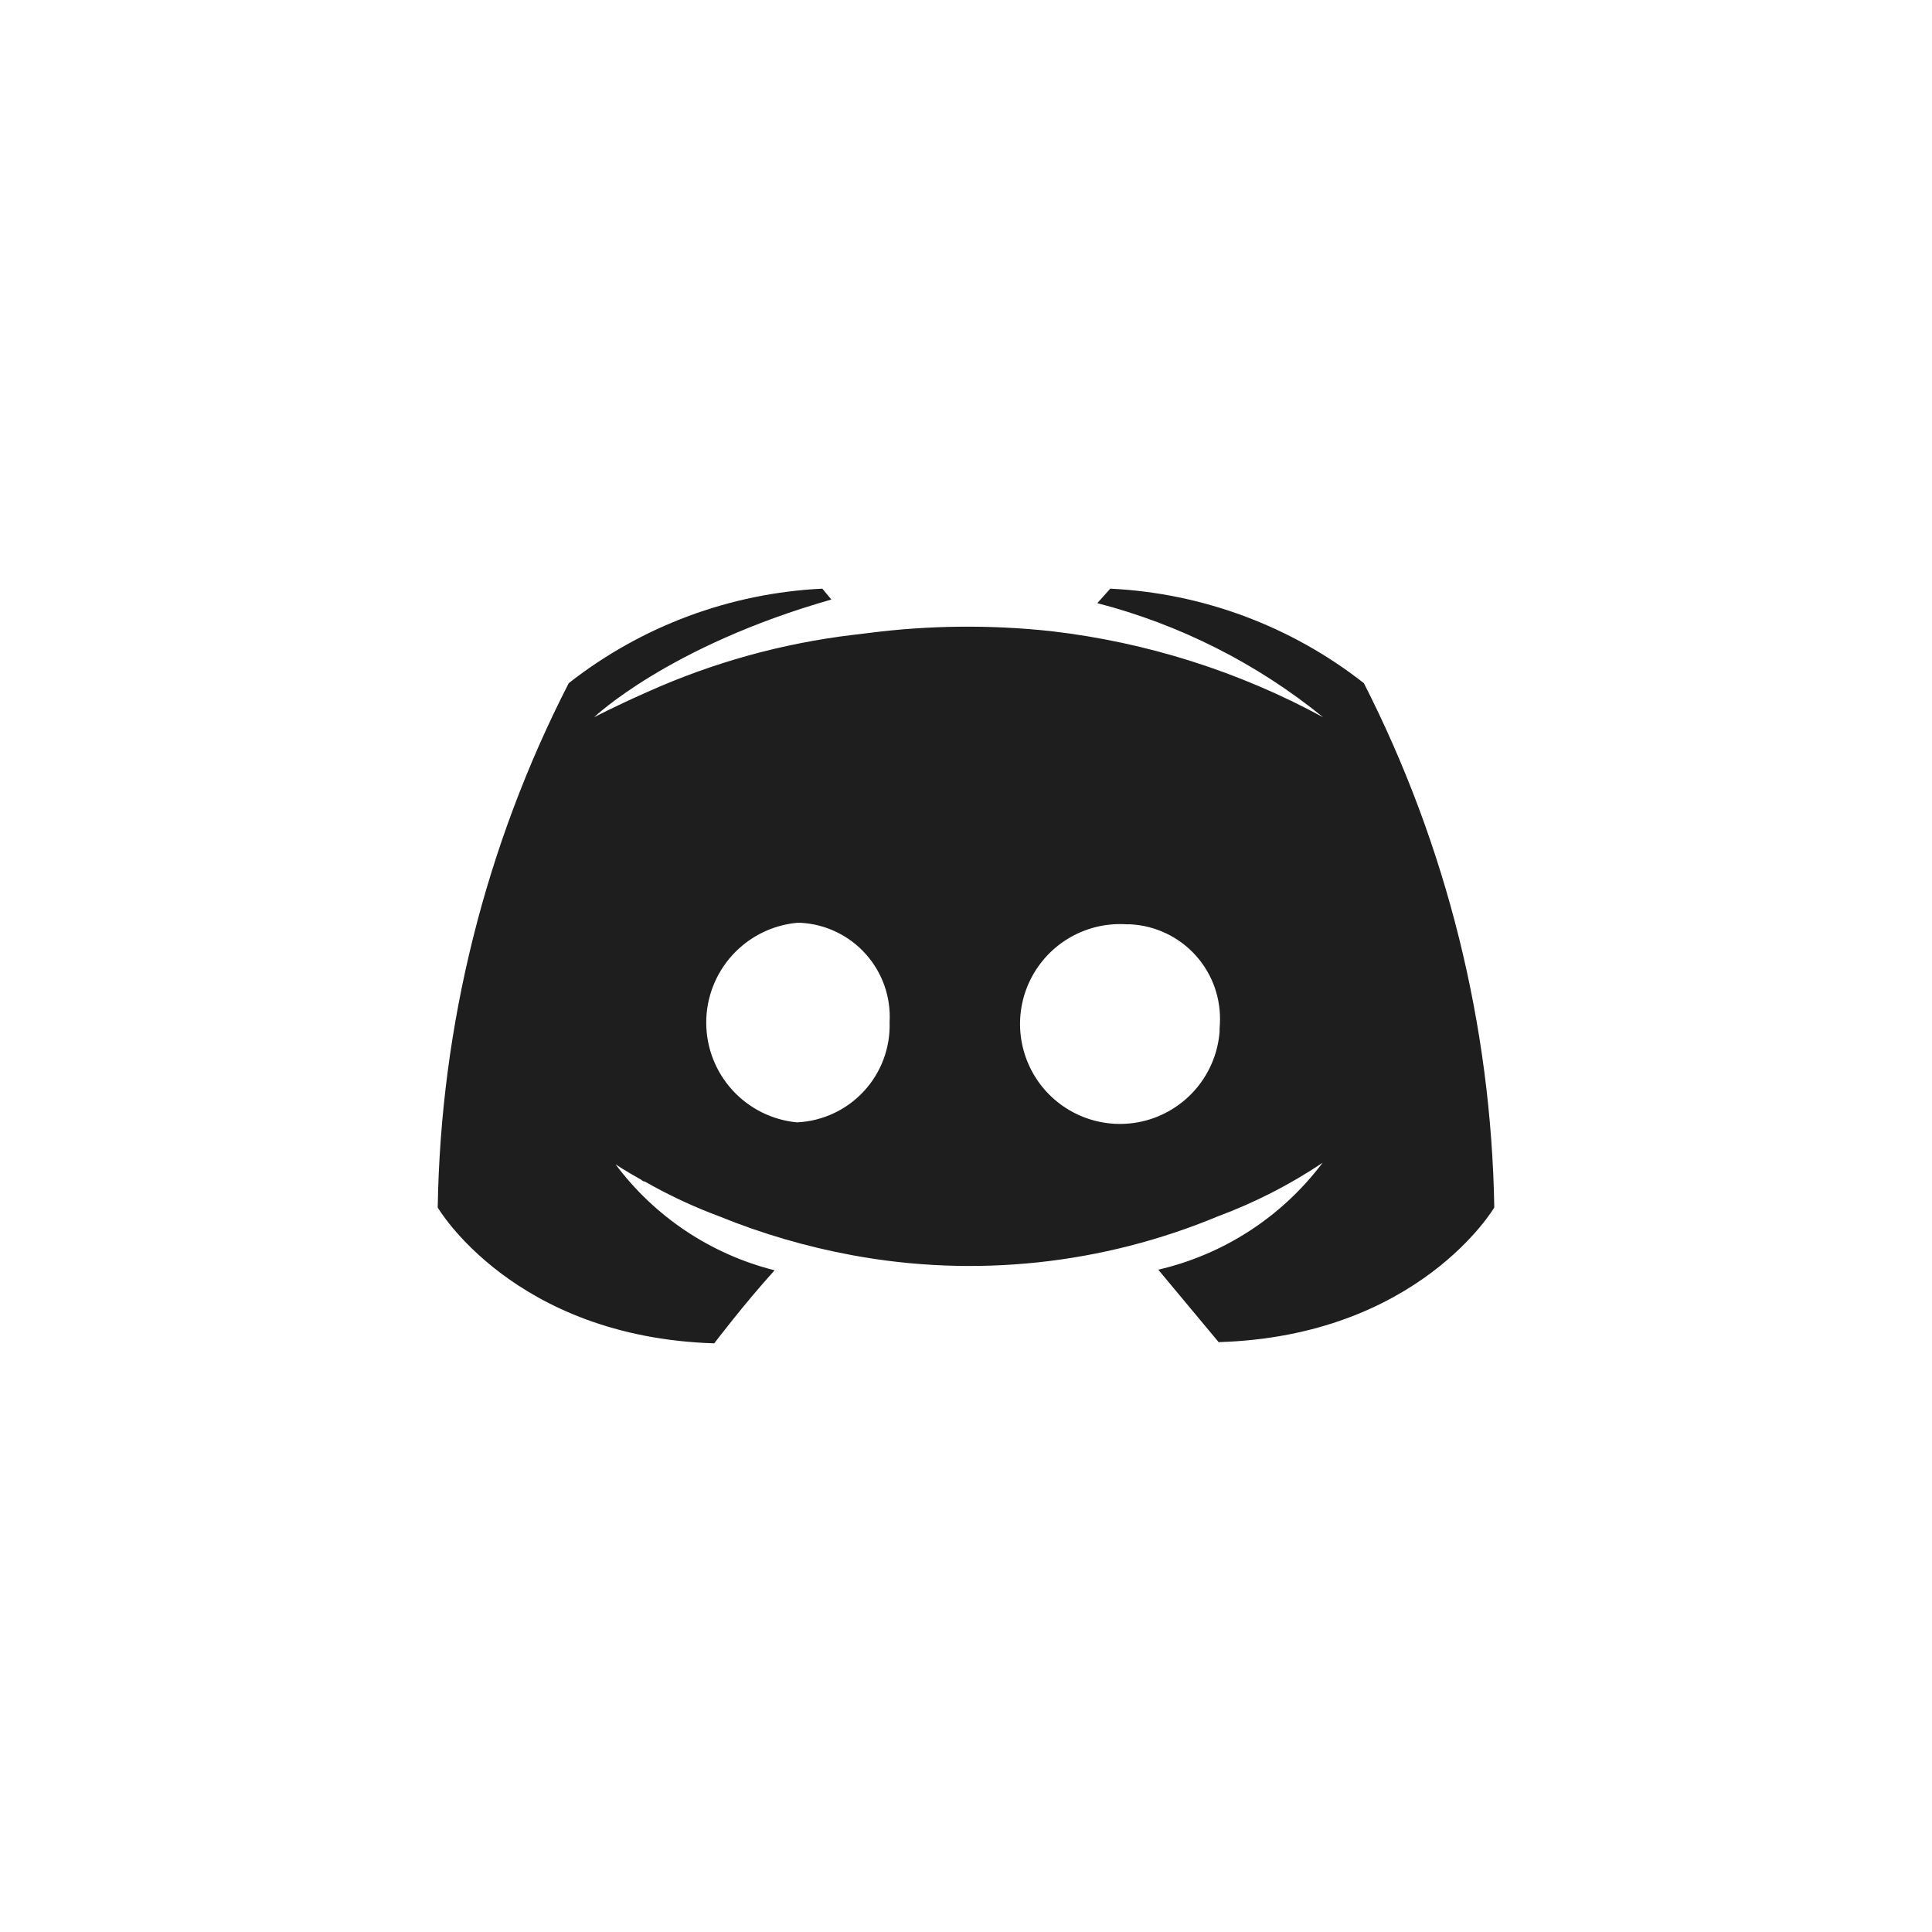
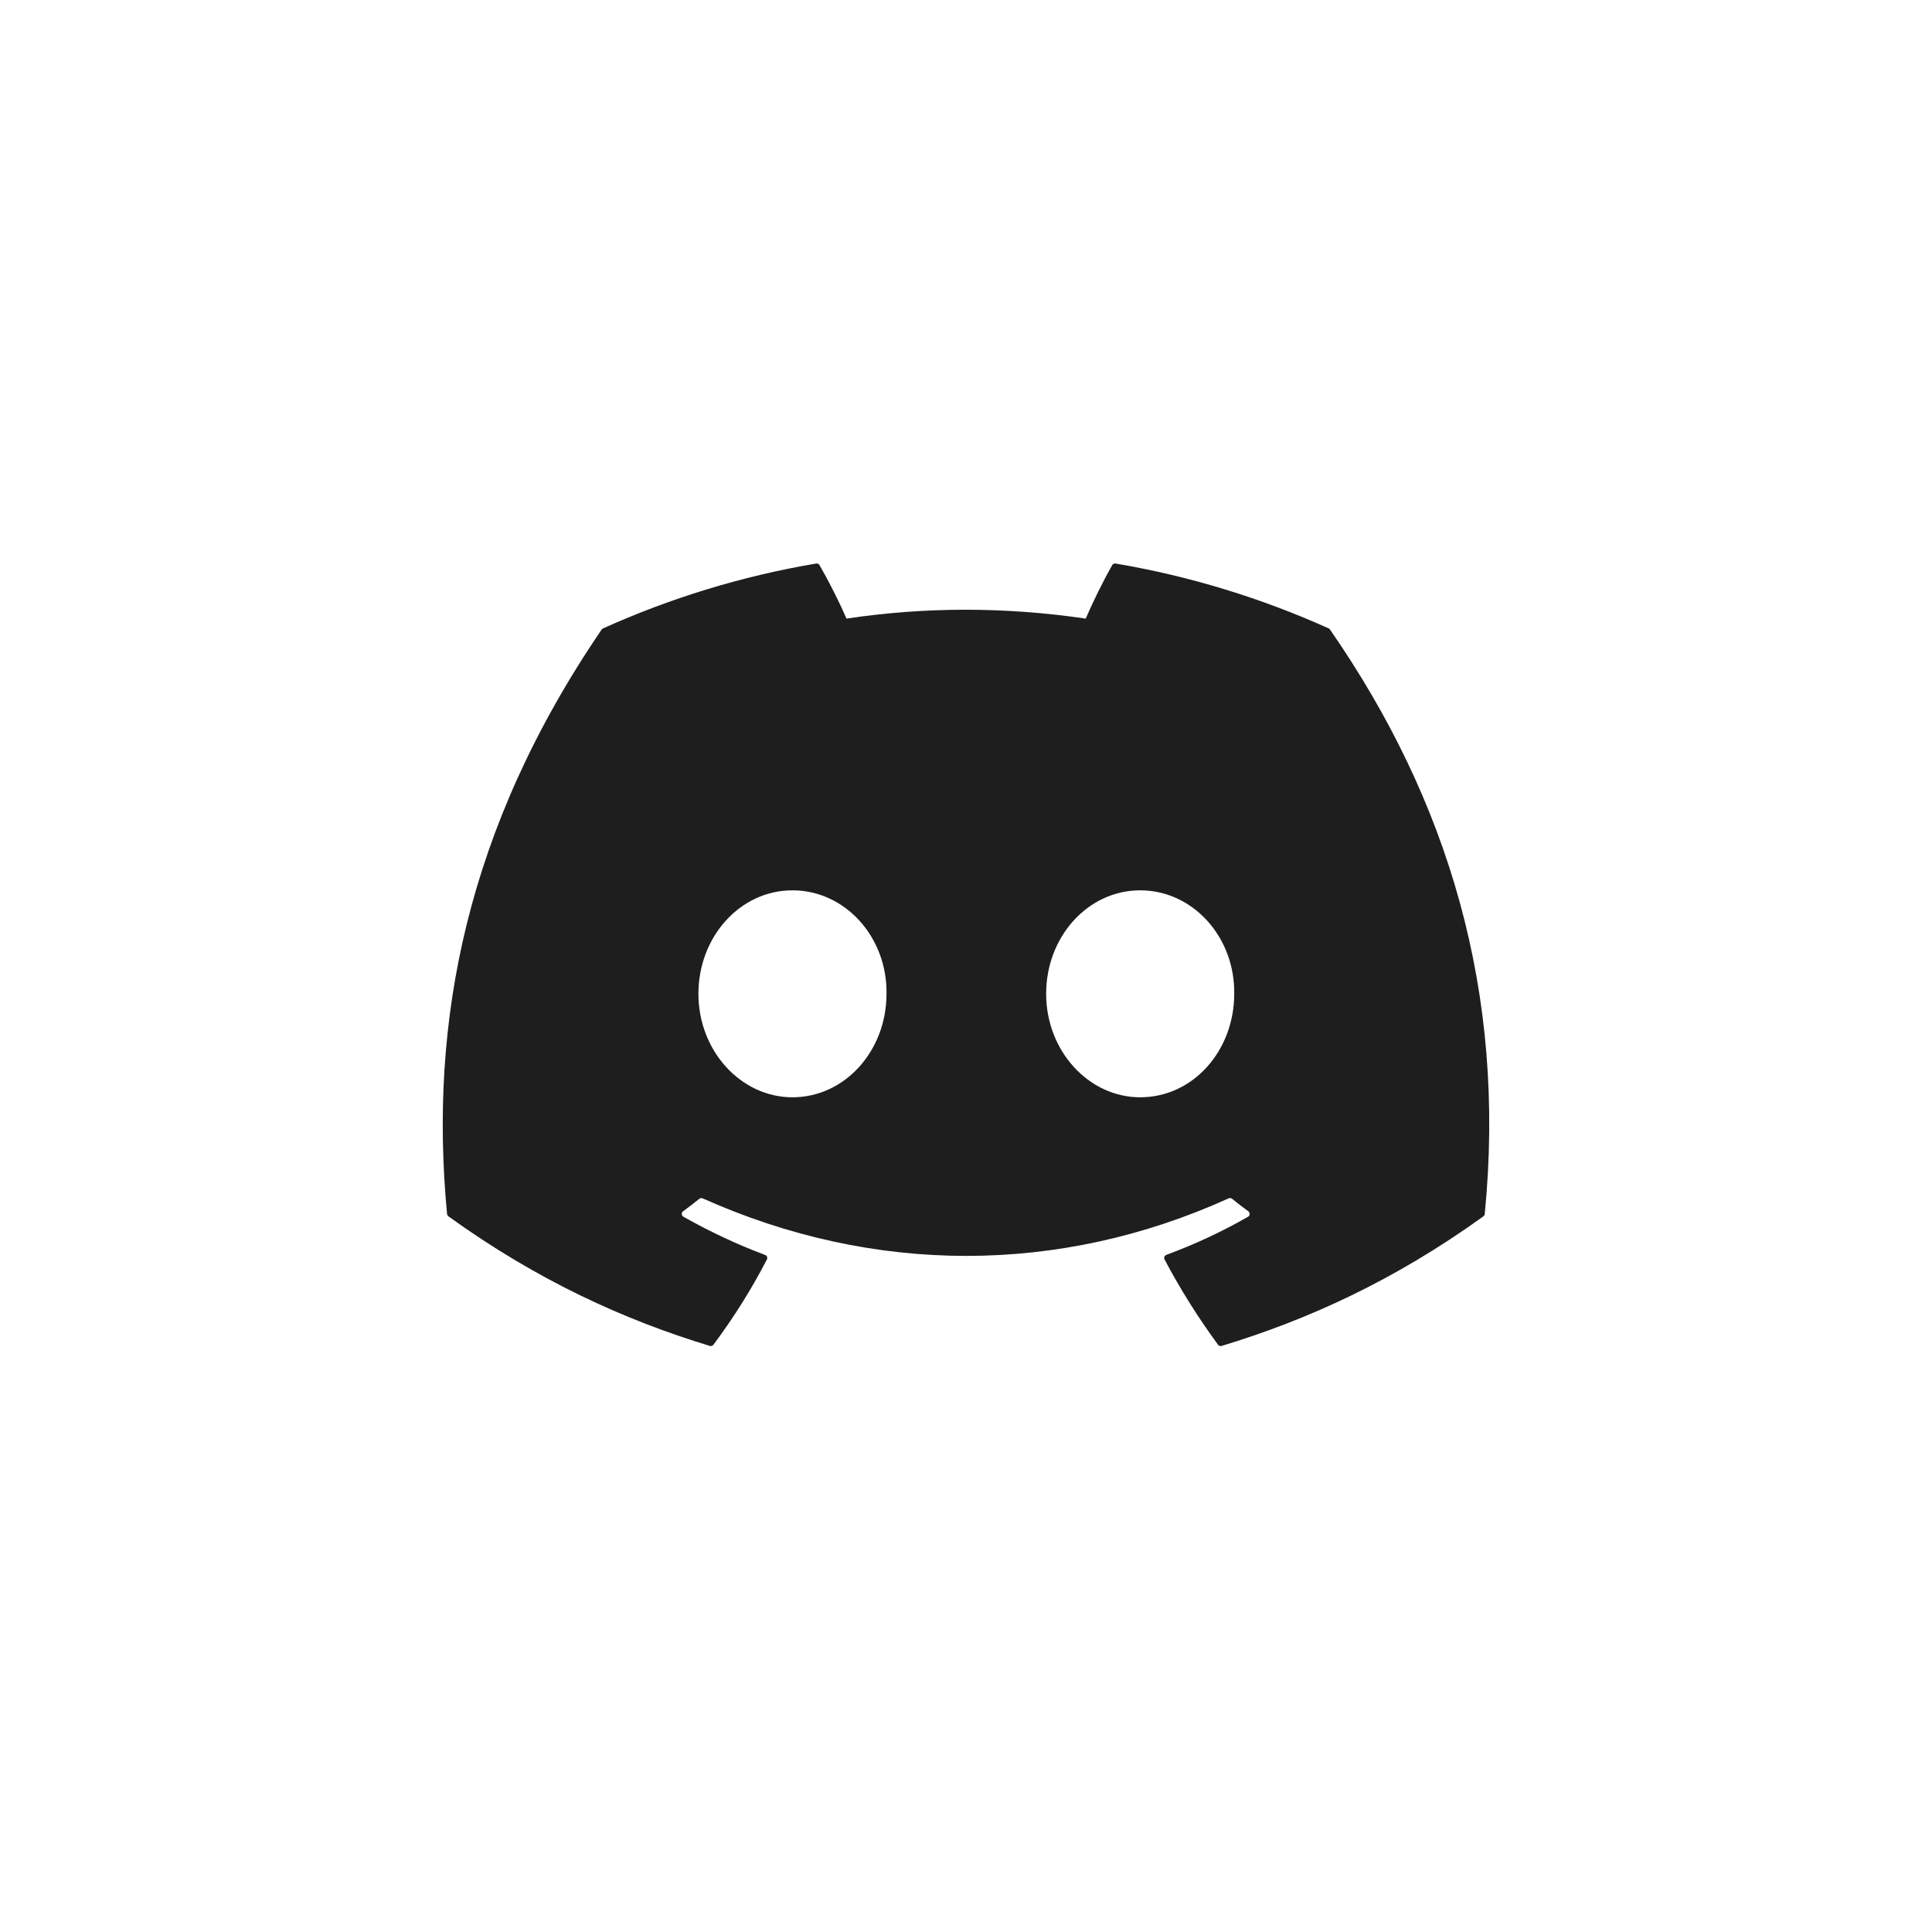
<svg xmlns="http://www.w3.org/2000/svg" width="48" height="48" viewBox="0 0 48 48" fill="none">
-   <path d="M33.885 16.973C32.079 15.556 29.878 14.736 27.585 14.625L27.262 14.985C29.314 15.517 31.228 16.483 32.873 17.82C30.78 16.682 28.488 15.957 26.122 15.682C24.611 15.518 23.085 15.533 21.578 15.727L21.195 15.773C19.431 15.984 17.708 16.462 16.087 17.19C15.255 17.558 14.76 17.82 14.76 17.82C14.76 17.82 16.605 16.05 20.655 14.895L20.43 14.625C18.137 14.736 15.936 15.556 14.13 16.973C12.061 21.008 10.948 25.465 10.875 30C10.875 30 12.75 33.218 17.745 33.375C17.745 33.375 18.495 32.385 19.245 31.56C17.664 31.163 16.268 30.233 15.293 28.927C15.293 28.927 15.525 29.085 15.93 29.31C15.93 29.31 15.975 29.355 16.02 29.355L16.223 29.468C16.751 29.756 17.3 30.007 17.865 30.218C18.932 30.652 20.04 30.976 21.172 31.185C24.232 31.751 27.39 31.415 30.262 30.218C31.177 29.878 32.047 29.433 32.858 28.89C31.852 30.227 30.407 31.167 28.777 31.545L30.277 33.345C35.25 33.195 37.125 30 37.125 30C37.05 25.468 35.942 21.012 33.885 16.973ZM19.8 27.885C19.183 27.826 18.611 27.54 18.194 27.081C17.777 26.623 17.546 26.026 17.546 25.406C17.546 24.787 17.777 24.19 18.194 23.731C18.611 23.273 19.183 22.986 19.8 22.927H19.898C20.517 22.962 21.098 23.242 21.511 23.705C21.924 24.167 22.137 24.775 22.102 25.395C22.123 26.029 21.893 26.646 21.462 27.112C21.031 27.578 20.434 27.856 19.8 27.885ZM30.3 25.635C30.262 26.124 30.079 26.59 29.776 26.976C29.473 27.361 29.062 27.648 28.596 27.801C28.13 27.953 27.629 27.964 27.157 27.832C26.685 27.7 26.262 27.431 25.942 27.059C25.623 26.687 25.421 26.229 25.361 25.742C25.301 25.256 25.387 24.762 25.608 24.324C25.829 23.886 26.174 23.523 26.601 23.282C27.027 23.04 27.516 22.93 28.005 22.965H28.095C28.715 23 29.296 23.279 29.711 23.742C30.126 24.204 30.34 24.812 30.308 25.433C30.308 25.5 30.3 25.5 30.3 25.598V25.635Z" fill="#1E1E1E" />
+   <path d="M33.01 15.612C31.353 14.866 29.576 14.316 27.718 14.001C27.684 13.995 27.65 14.01 27.633 14.041C27.404 14.44 27.151 14.96 26.974 15.369C24.975 15.075 22.987 15.075 21.03 15.369C20.852 14.951 20.59 14.44 20.361 14.041C20.343 14.011 20.309 13.996 20.276 14.001C18.419 14.315 16.642 14.865 14.983 15.612C14.969 15.618 14.957 15.628 14.948 15.641C11.578 20.582 10.655 25.401 11.107 30.16C11.11 30.183 11.123 30.206 11.141 30.22C13.365 31.822 15.519 32.795 17.634 33.439C17.667 33.45 17.703 33.437 17.725 33.41C18.225 32.74 18.671 32.033 19.053 31.291C19.076 31.247 19.054 31.195 19.008 31.178C18.301 30.915 17.627 30.594 16.98 30.23C16.928 30.201 16.924 30.129 16.971 30.094C17.108 29.994 17.244 29.89 17.374 29.784C17.398 29.765 17.431 29.761 17.458 29.773C21.713 31.679 26.32 31.679 30.525 29.773C30.552 29.76 30.585 29.764 30.61 29.783C30.74 29.889 30.876 29.994 31.014 30.094C31.061 30.129 31.058 30.201 31.007 30.23C30.359 30.601 29.686 30.915 28.977 31.177C28.931 31.194 28.911 31.247 28.933 31.291C29.324 32.032 29.77 32.739 30.261 33.409C30.281 33.437 30.318 33.45 30.352 33.439C32.476 32.795 34.63 31.822 36.854 30.22C36.874 30.206 36.886 30.184 36.888 30.161C37.43 24.659 35.98 19.879 33.044 15.642C33.037 15.628 33.025 15.618 33.01 15.612ZM19.688 27.262C18.407 27.262 17.352 26.108 17.352 24.691C17.352 23.274 18.387 22.12 19.688 22.12C21 22.12 22.046 23.284 22.025 24.691C22.025 26.108 20.99 27.262 19.688 27.262ZM28.328 27.262C27.047 27.262 25.991 26.108 25.991 24.691C25.991 23.274 27.026 22.12 28.328 22.12C29.639 22.12 30.685 23.284 30.664 24.691C30.664 26.108 29.639 27.262 28.328 27.262Z" fill="#1E1E1E" />
</svg>
